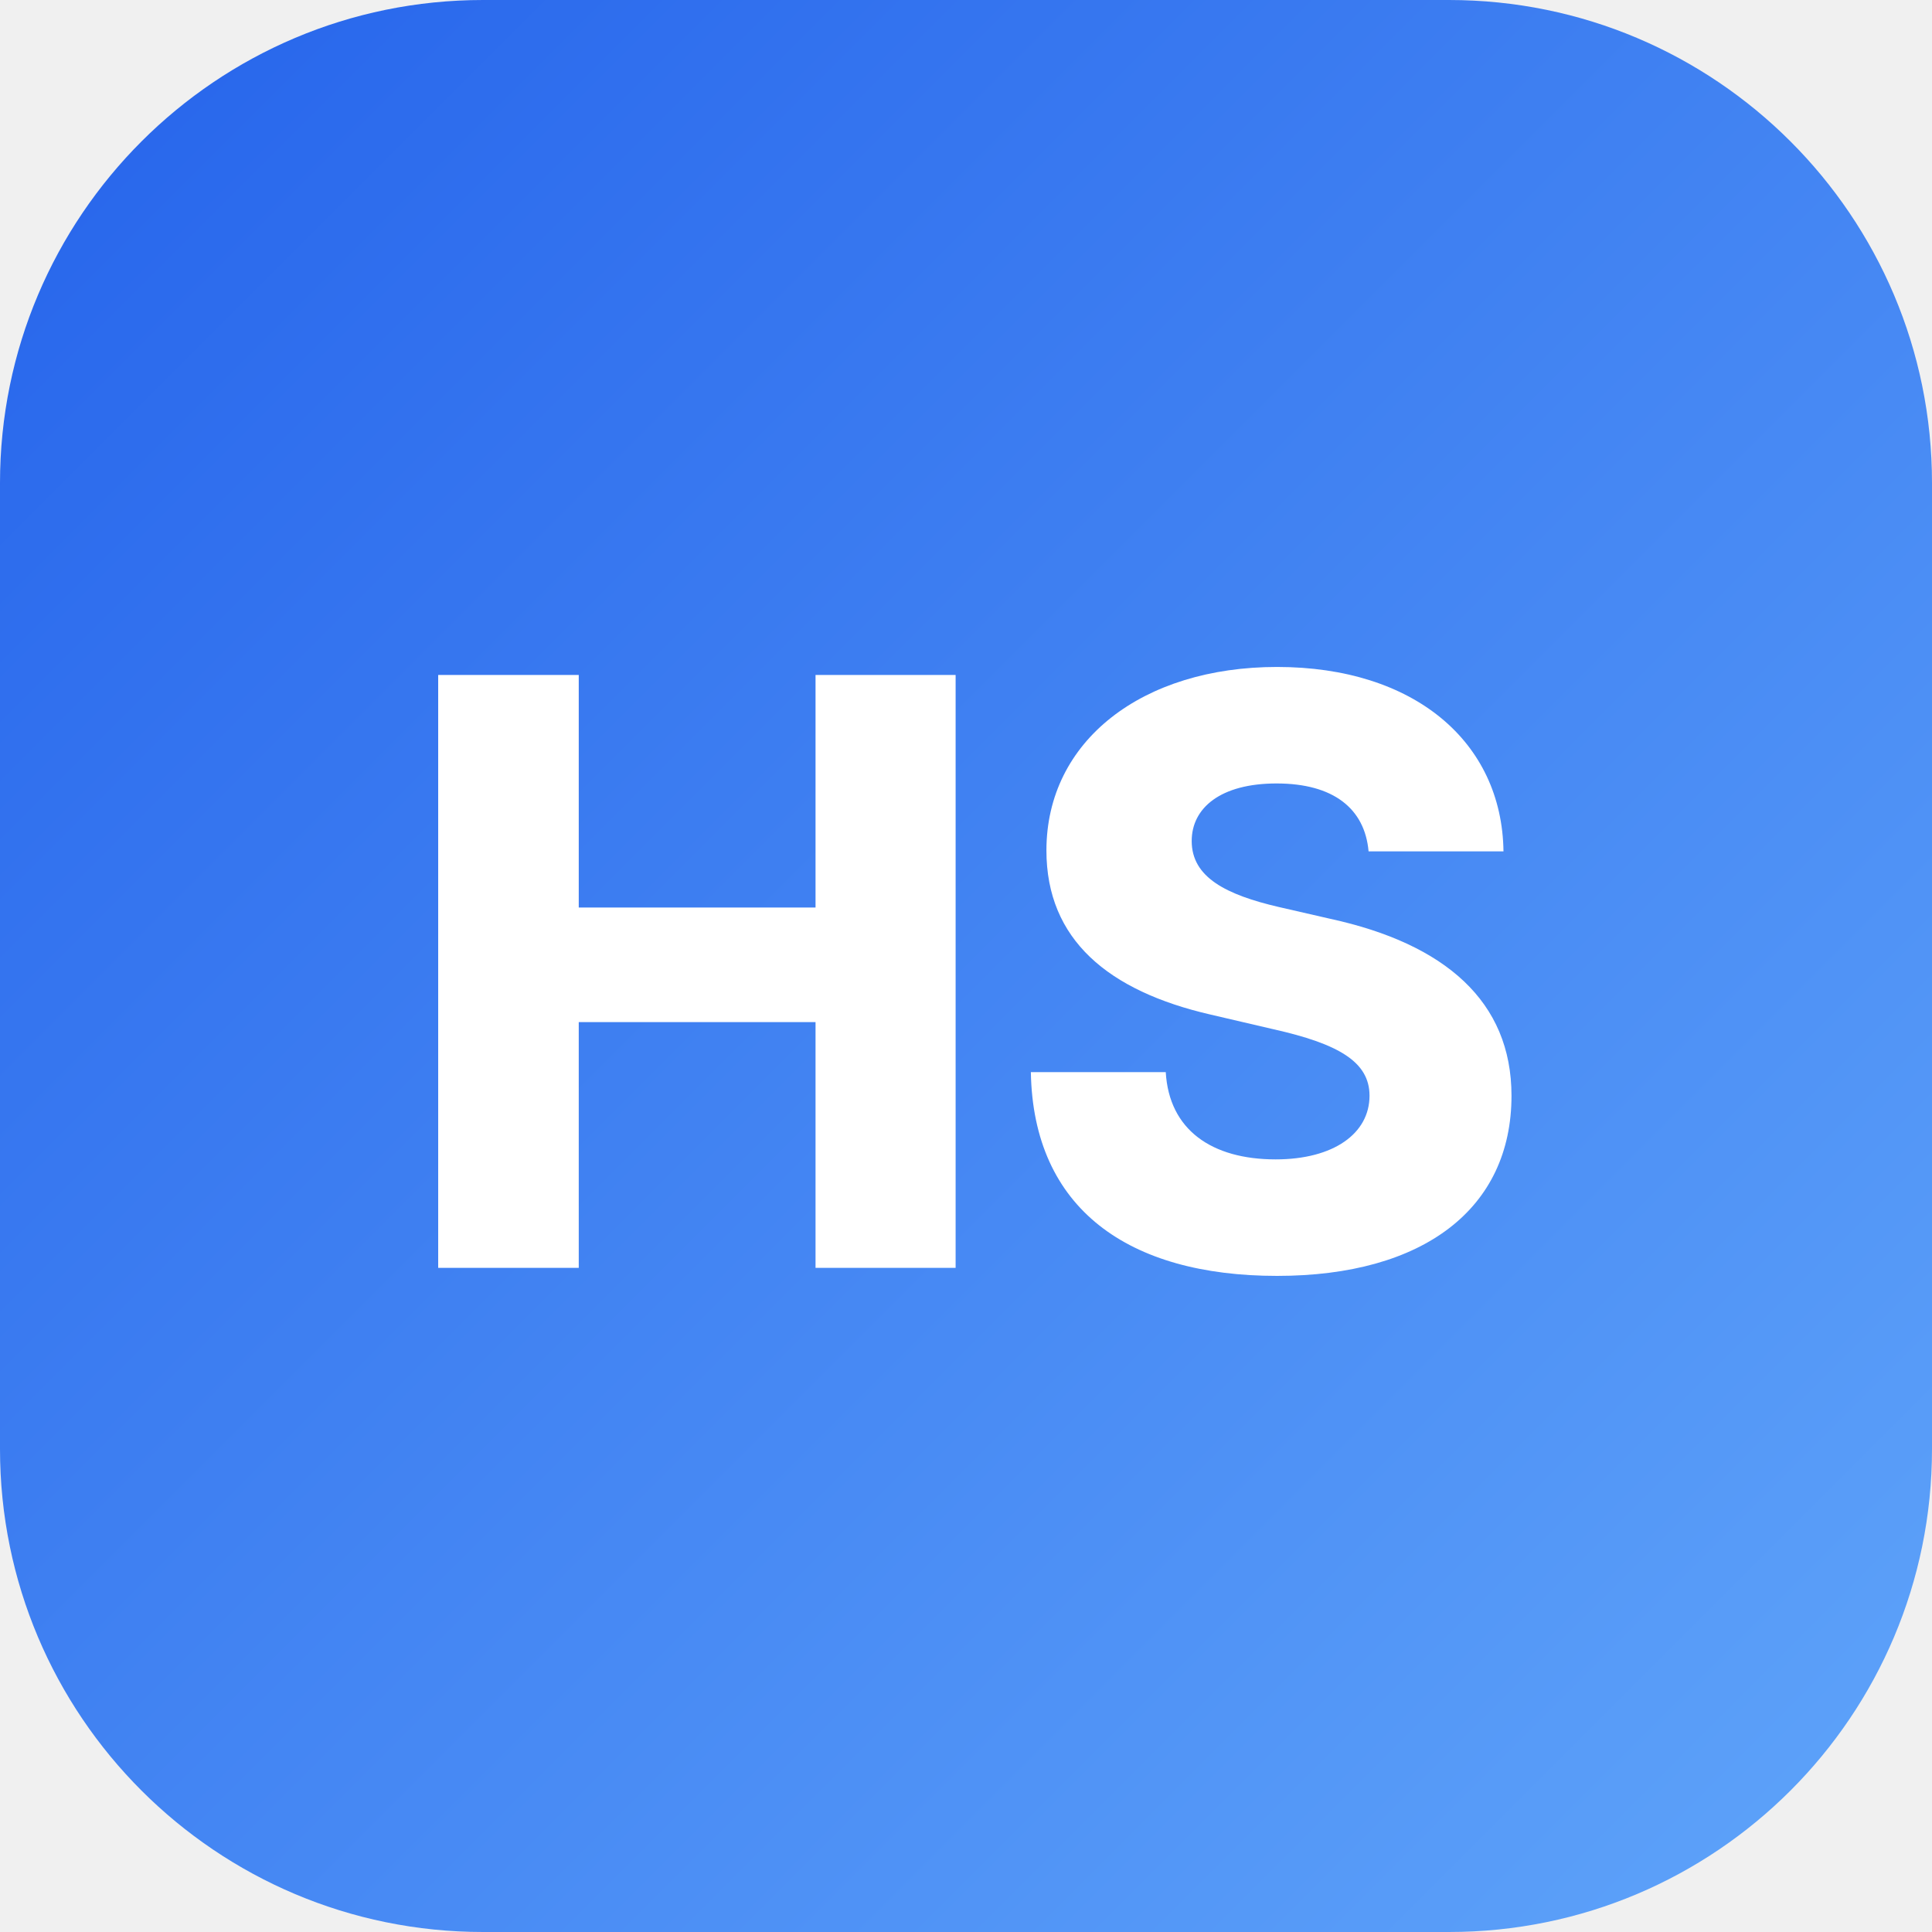
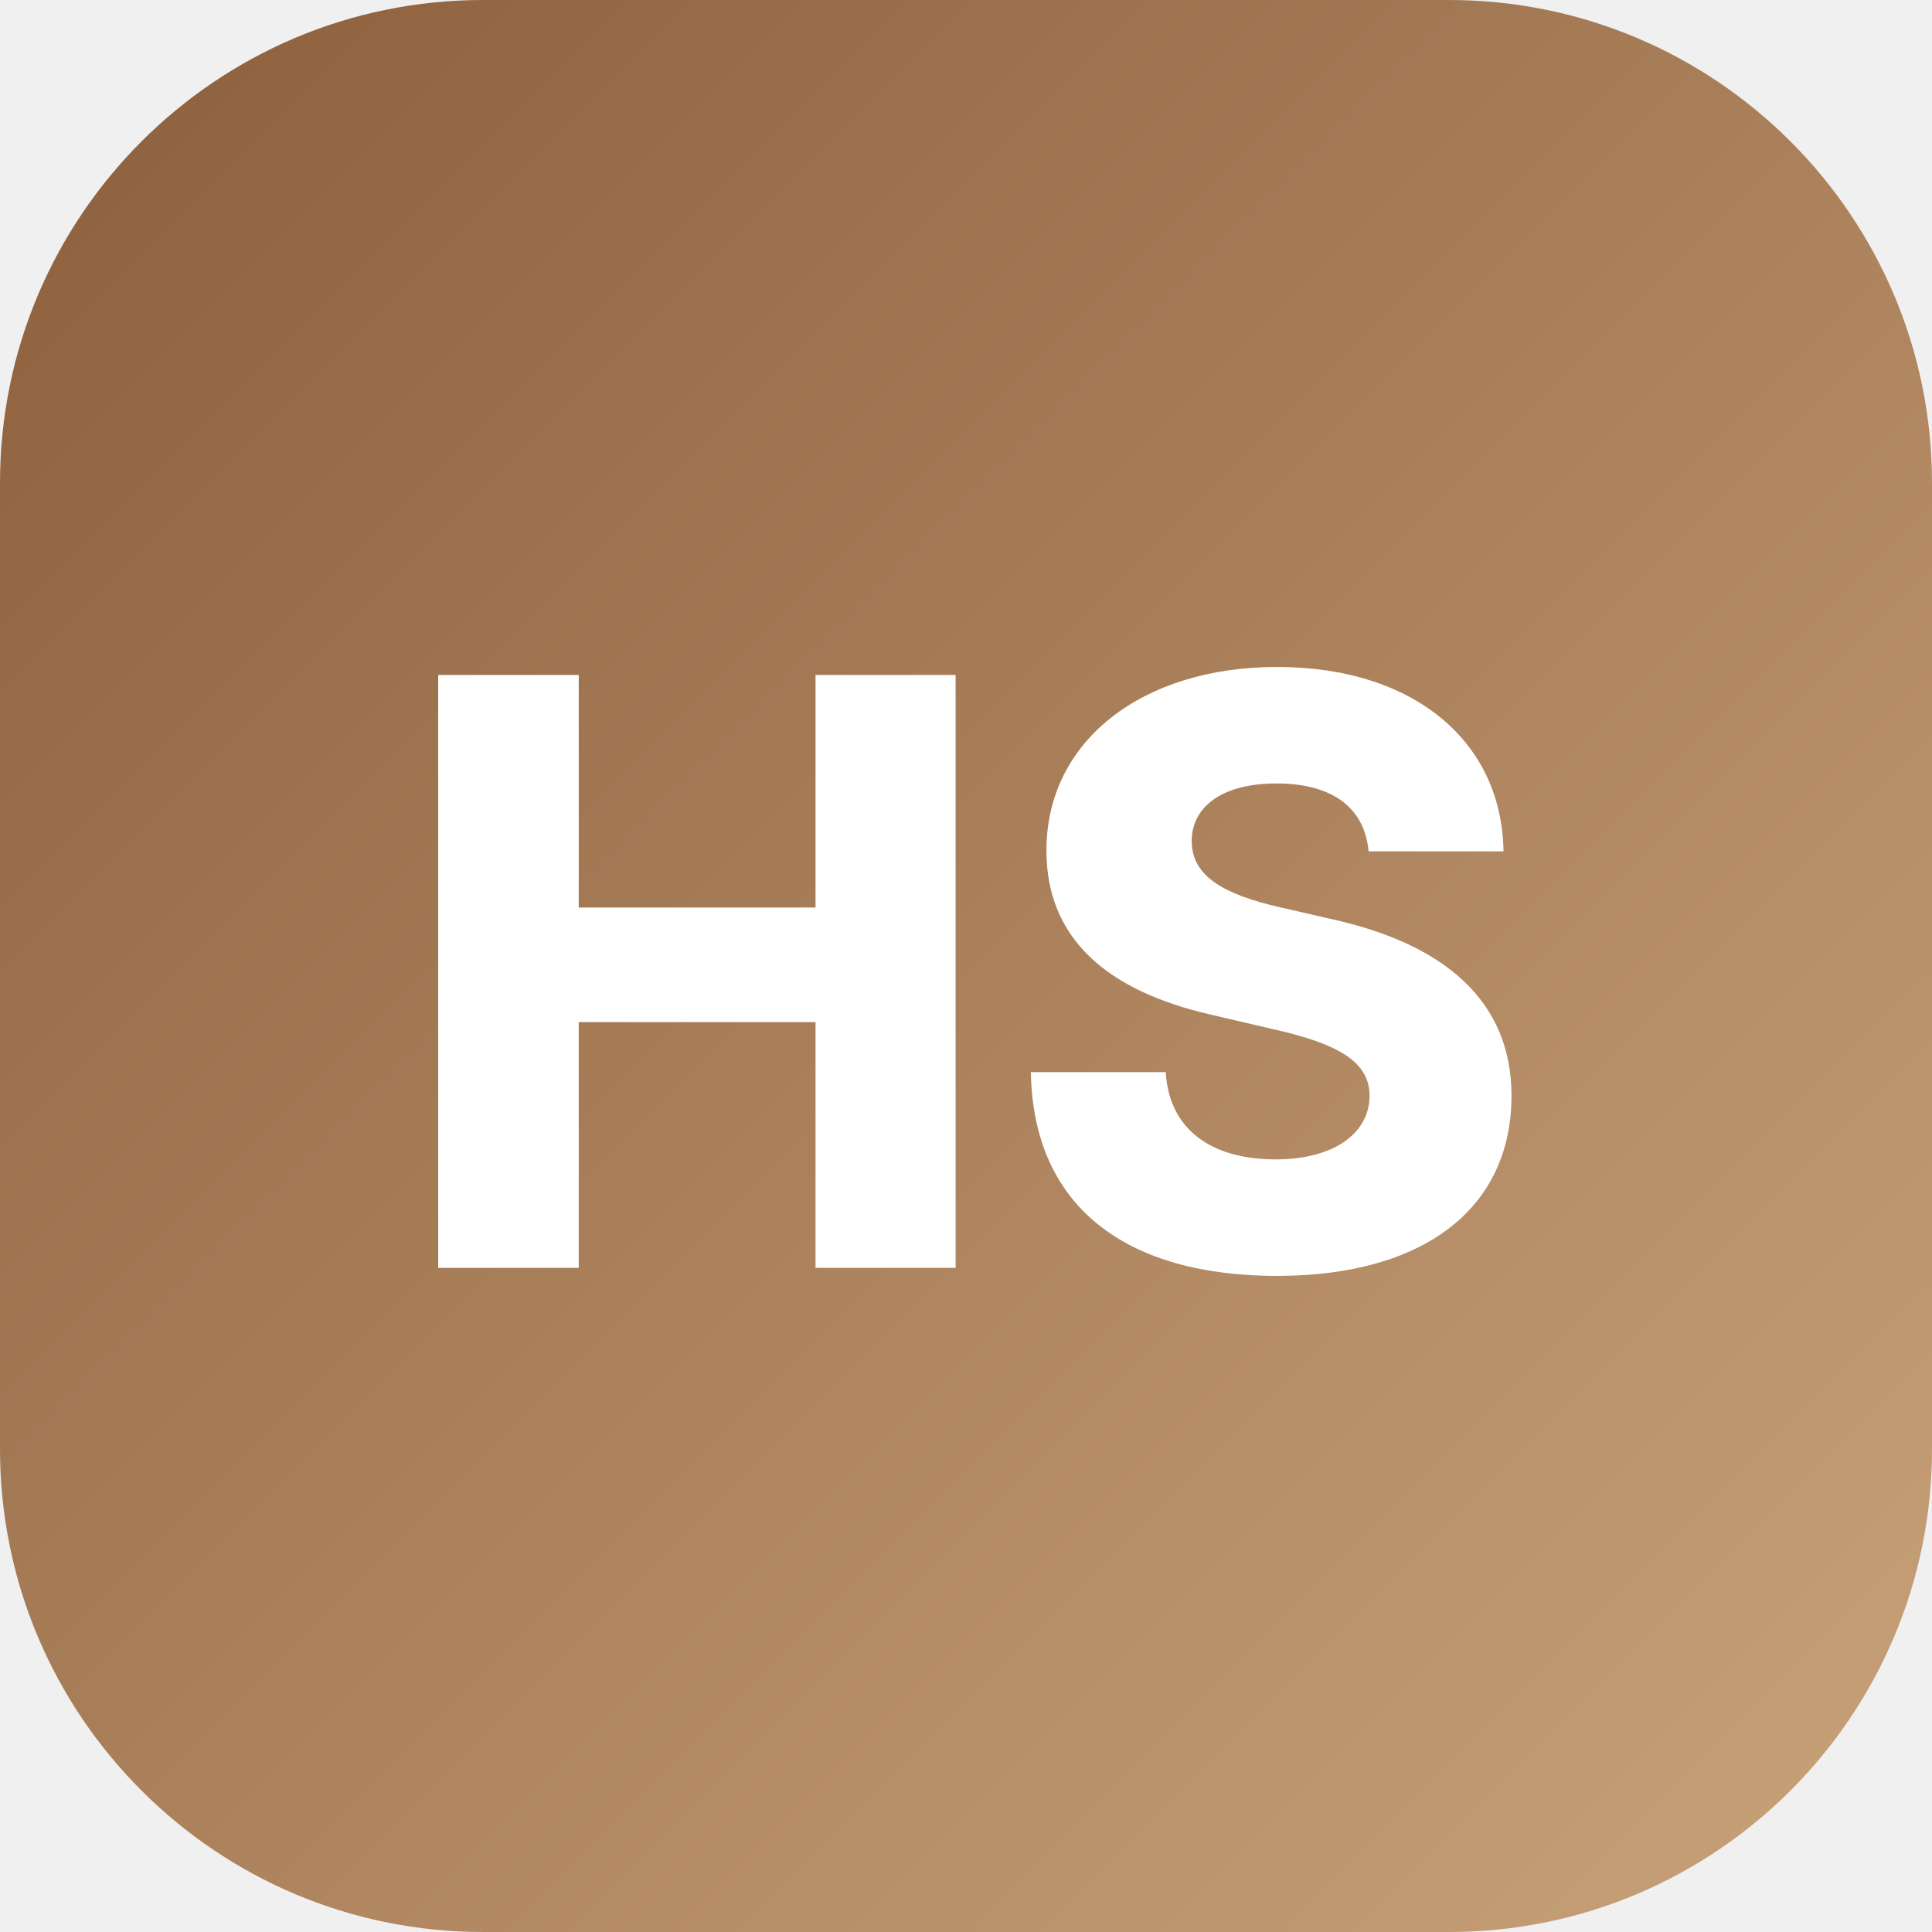
<svg xmlns="http://www.w3.org/2000/svg" viewBox="0 0 64 64">
  <defs>
    <linearGradient id="g" x1="0" y1="0" x2="1" y2="1">
-       <stop offset="0" stop-color="#2563eb" />
-       <stop offset="1" stop-color="#60a5fa" />
+       <stop offset="0" stop-color="#8b5e3c" />
+       <stop offset="1" stop-color="#c9a37a" />
    </linearGradient>
  </defs>
  <rect width="64" height="64" rx="16" fill="url(#g)" />
  <text x="32" y="42" text-anchor="middle" font-family="Inter, Arial, sans-serif" font-size="27" font-weight="800" fill="#fff">HS</text>
</svg>
